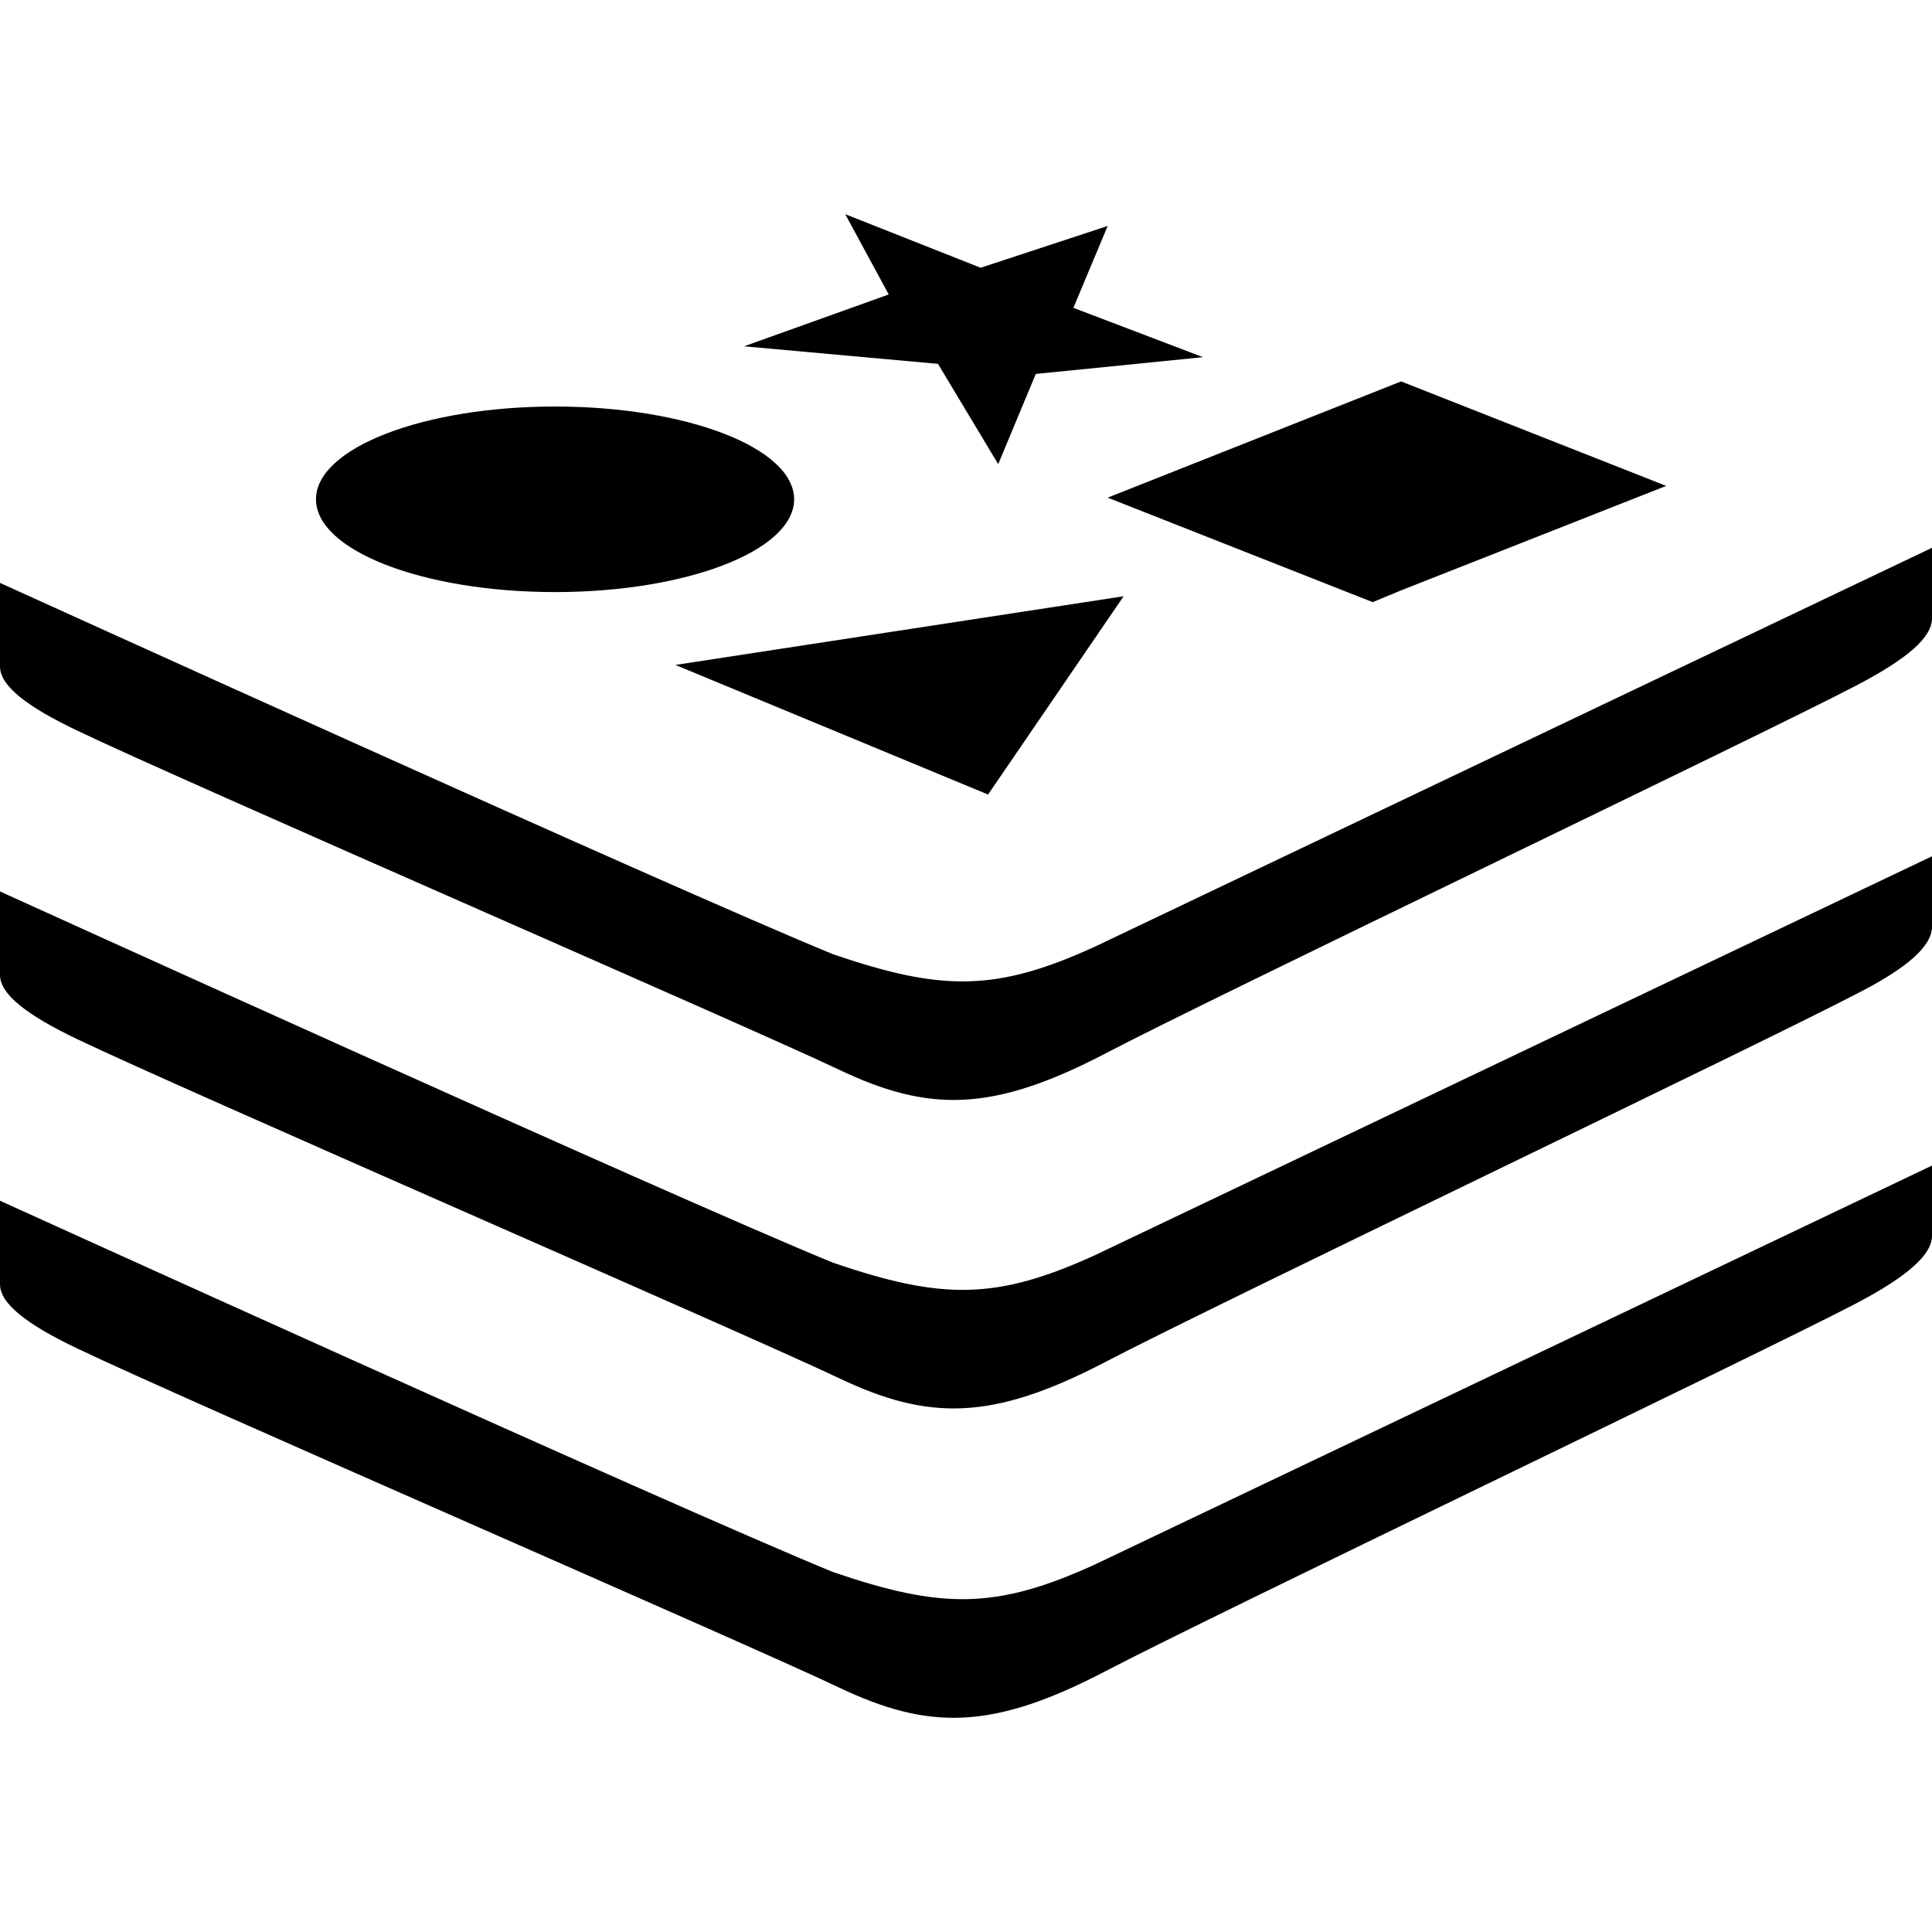
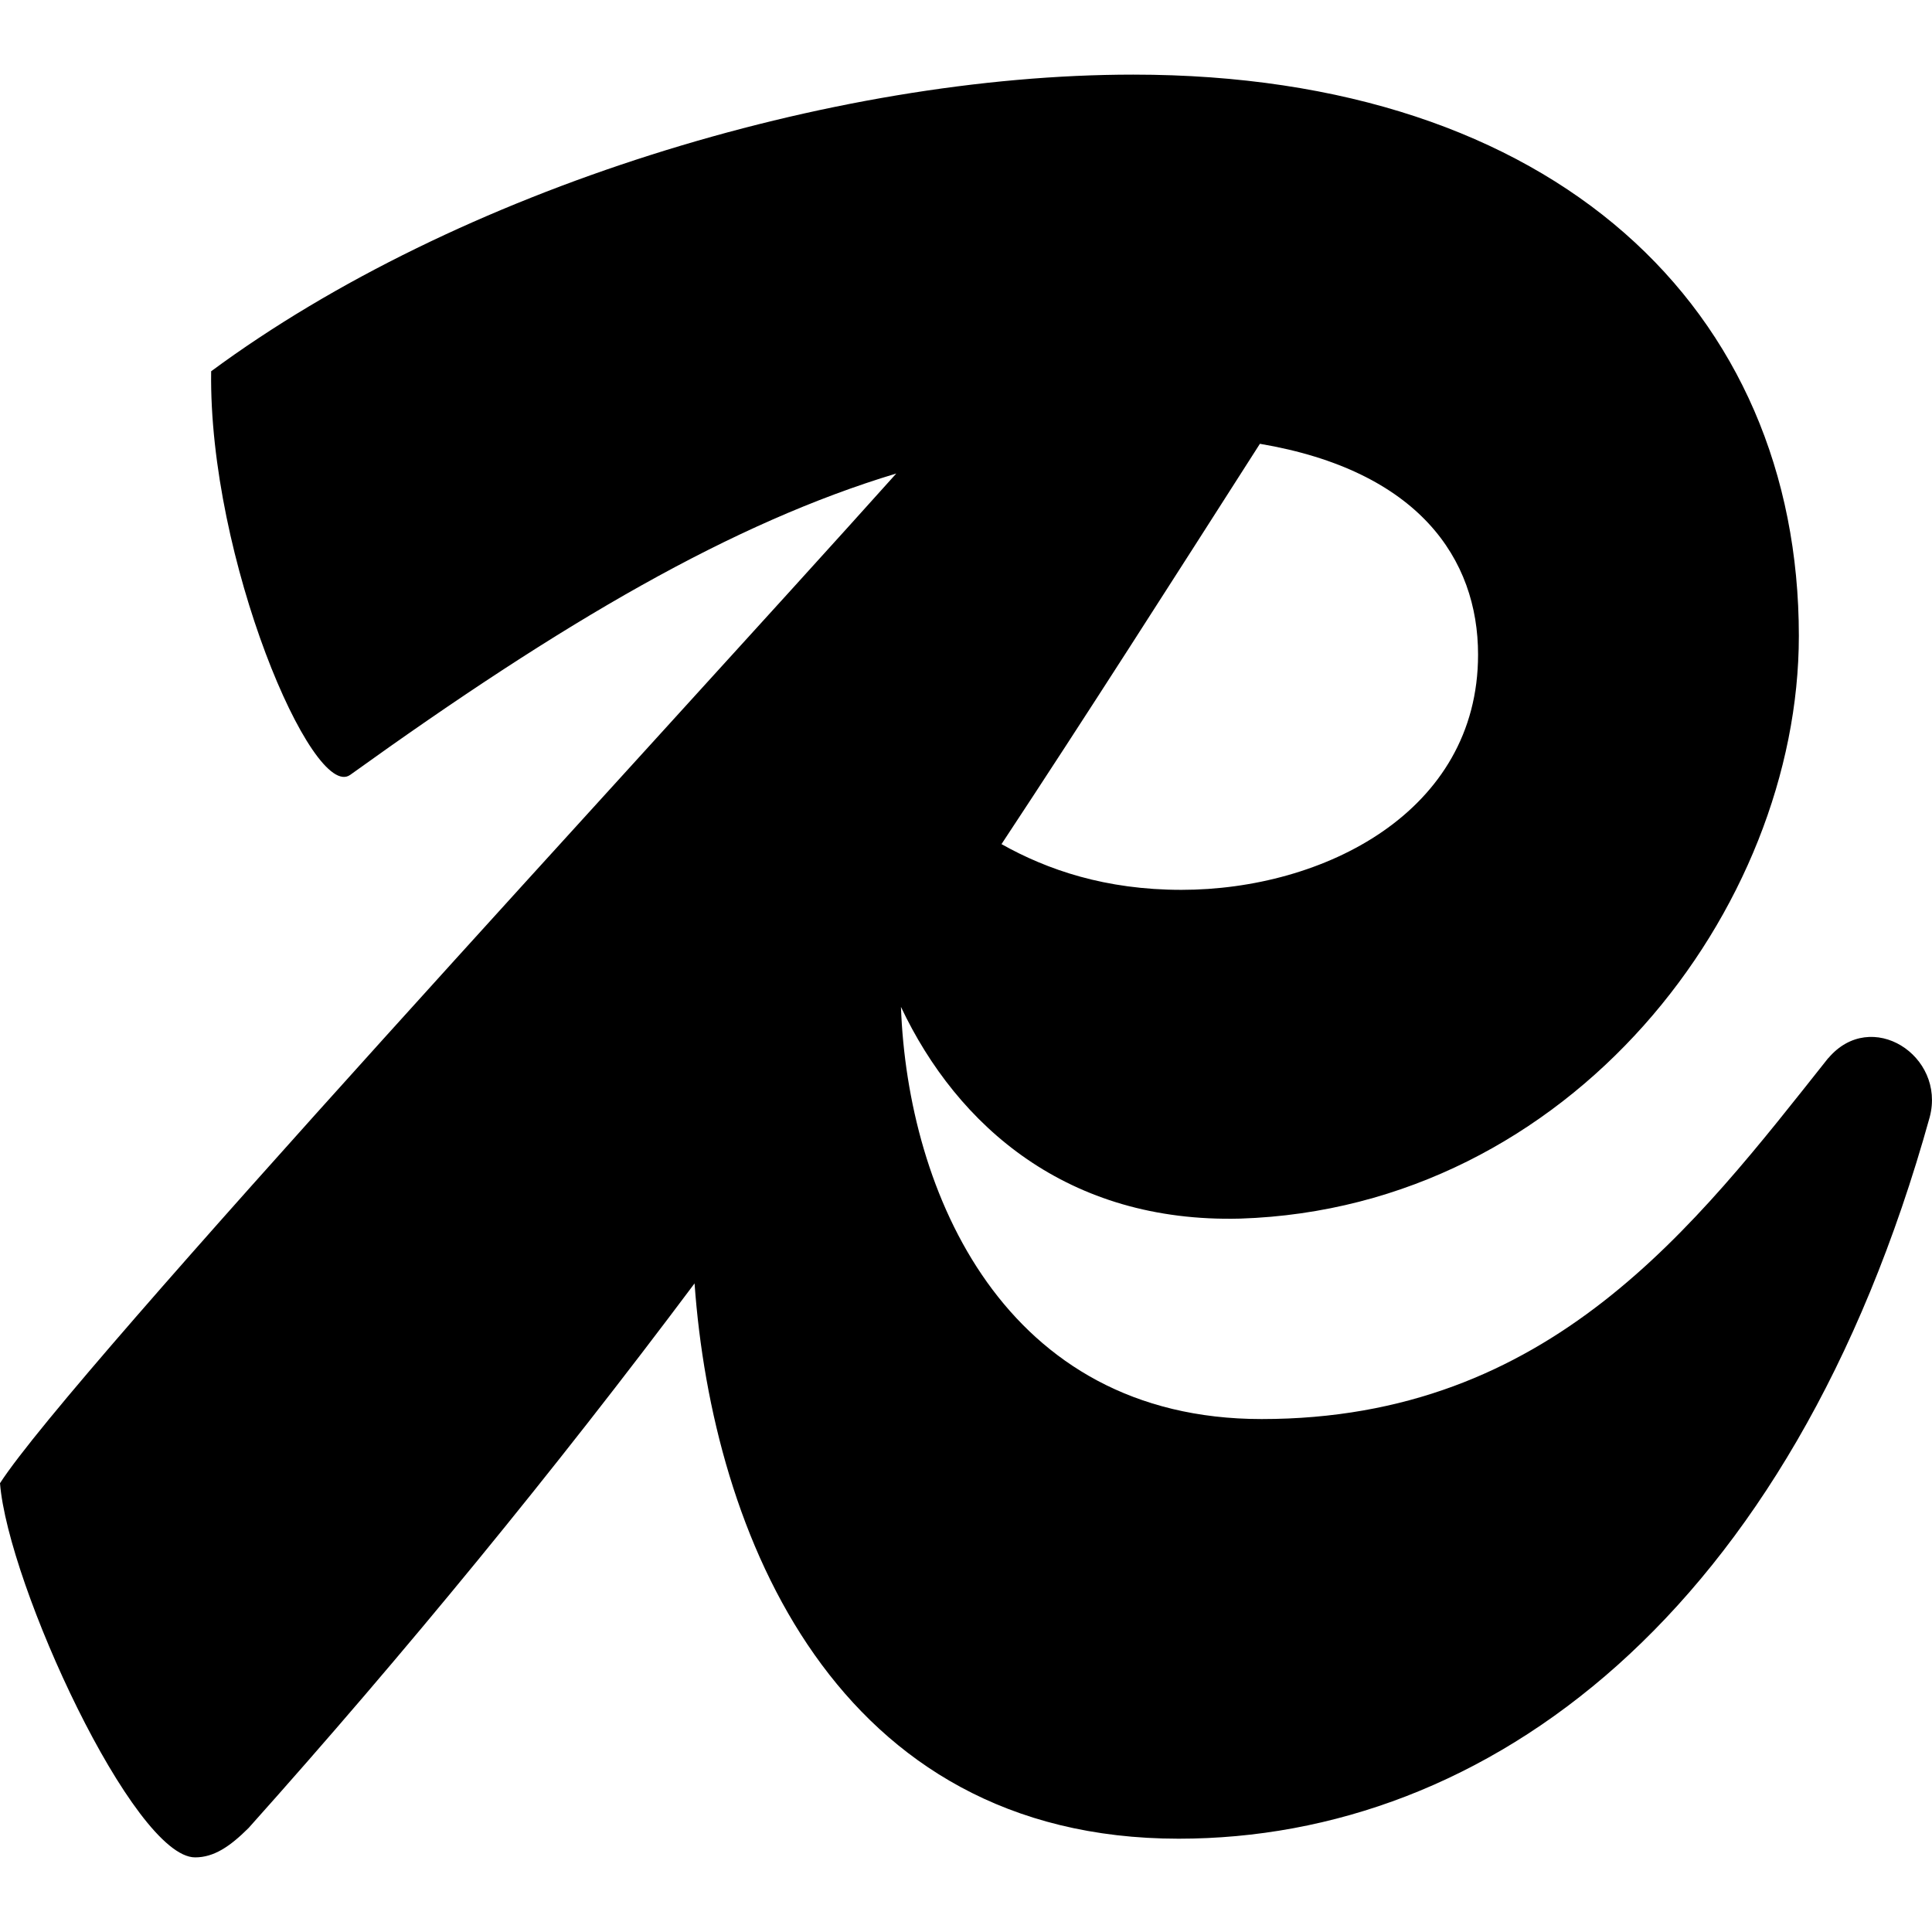
<svg xmlns="http://www.w3.org/2000/svg" role="img" viewBox="0 0 24 24">
-   <path d="M10.5 2.661l.54.997-1.797.644 2.409.218.748 1.246.467-1.121 2.077-.208-1.61-.613.426-1.017-1.578.519zm6.905 2.077L13.76 6.182l3.292 1.298.353-.146 3.293-1.298zm-10.51.312a2.97 1.153 0 0 0-2.97 1.152 2.97 1.153 0 0 0 2.97 1.153 2.97 1.153 0 0 0 2.97-1.153 2.97 1.153 0 0 0-2.97-1.152zM24 6.805s-8.983 4.278-10.395 4.953c-1.226.561-1.901.561-3.261.094C8.318 11.022 0 7.241 0 7.241v1.038c0 .24.332.499.966.8 1.277.613 8.34 3.677 9.45 4.206 1.112.53 1.9.54 3.313-.197 1.412-.738 8.049-3.905 9.326-4.57.654-.342.945-.602.945-.84zm-10.042.602L8.39 8.26l3.884 1.61zM24 10.637s-8.983 4.279-10.395 4.954c-1.226.56-1.901.56-3.261.093C8.318 14.854 0 11.074 0 11.074v1.038c0 .238.332.498.966.8 1.277.612 8.34 3.676 9.45 4.205 1.112.53 1.9.54 3.313-.197 1.412-.737 8.049-3.905 9.326-4.57.654-.332.945-.602.945-.84zm0 3.842l-10.395 4.954c-1.226.56-1.901.56-3.261.094C8.318 18.696 0 14.916 0 14.916v1.038c0 .239.332.499.966.8 1.277.613 8.34 3.676 9.45 4.206 1.112.53 1.9.54 3.313-.198 1.412-.737 8.049-3.904 9.326-4.569.654-.343.945-.613.945-.841z" />
+   <path d="M22.71 13.145c-1.66 2.092-3.452 4.483-7.038 4.483-3.203 0-4.397-2.825-4.48-5.12.701 1.484 2.073 2.685 4.214 2.63 4.117-.133 6.94-3.852 6.94-7.239 0-4.05-3.022-6.972-8.268-6.972-3.752 0-8.4 1.428-11.455 3.685C2.59 6.937 3.885 9.958 4.35 9.626c2.648-1.904 4.748-3.13 6.784-3.744C8.12 9.244.886 17.05 0 18.425c.1 1.261 1.66 4.648 2.424 4.648.232 0 .431-.133.664-.365a100.49 100.49 0 0 0 5.54-6.765c.222 3.104 1.748 6.898 6.014 6.898 3.819 0 7.604-2.756 9.33-8.965.2-.764-.73-1.361-1.261-.73zm-4.349-5.013c0 1.959-1.926 2.922-3.685 2.922-.941 0-1.664-.247-2.235-.568 1.051-1.592 2.092-3.225 3.21-4.973 1.972.334 2.71 1.43 2.71 2.619z" />
</svg>
